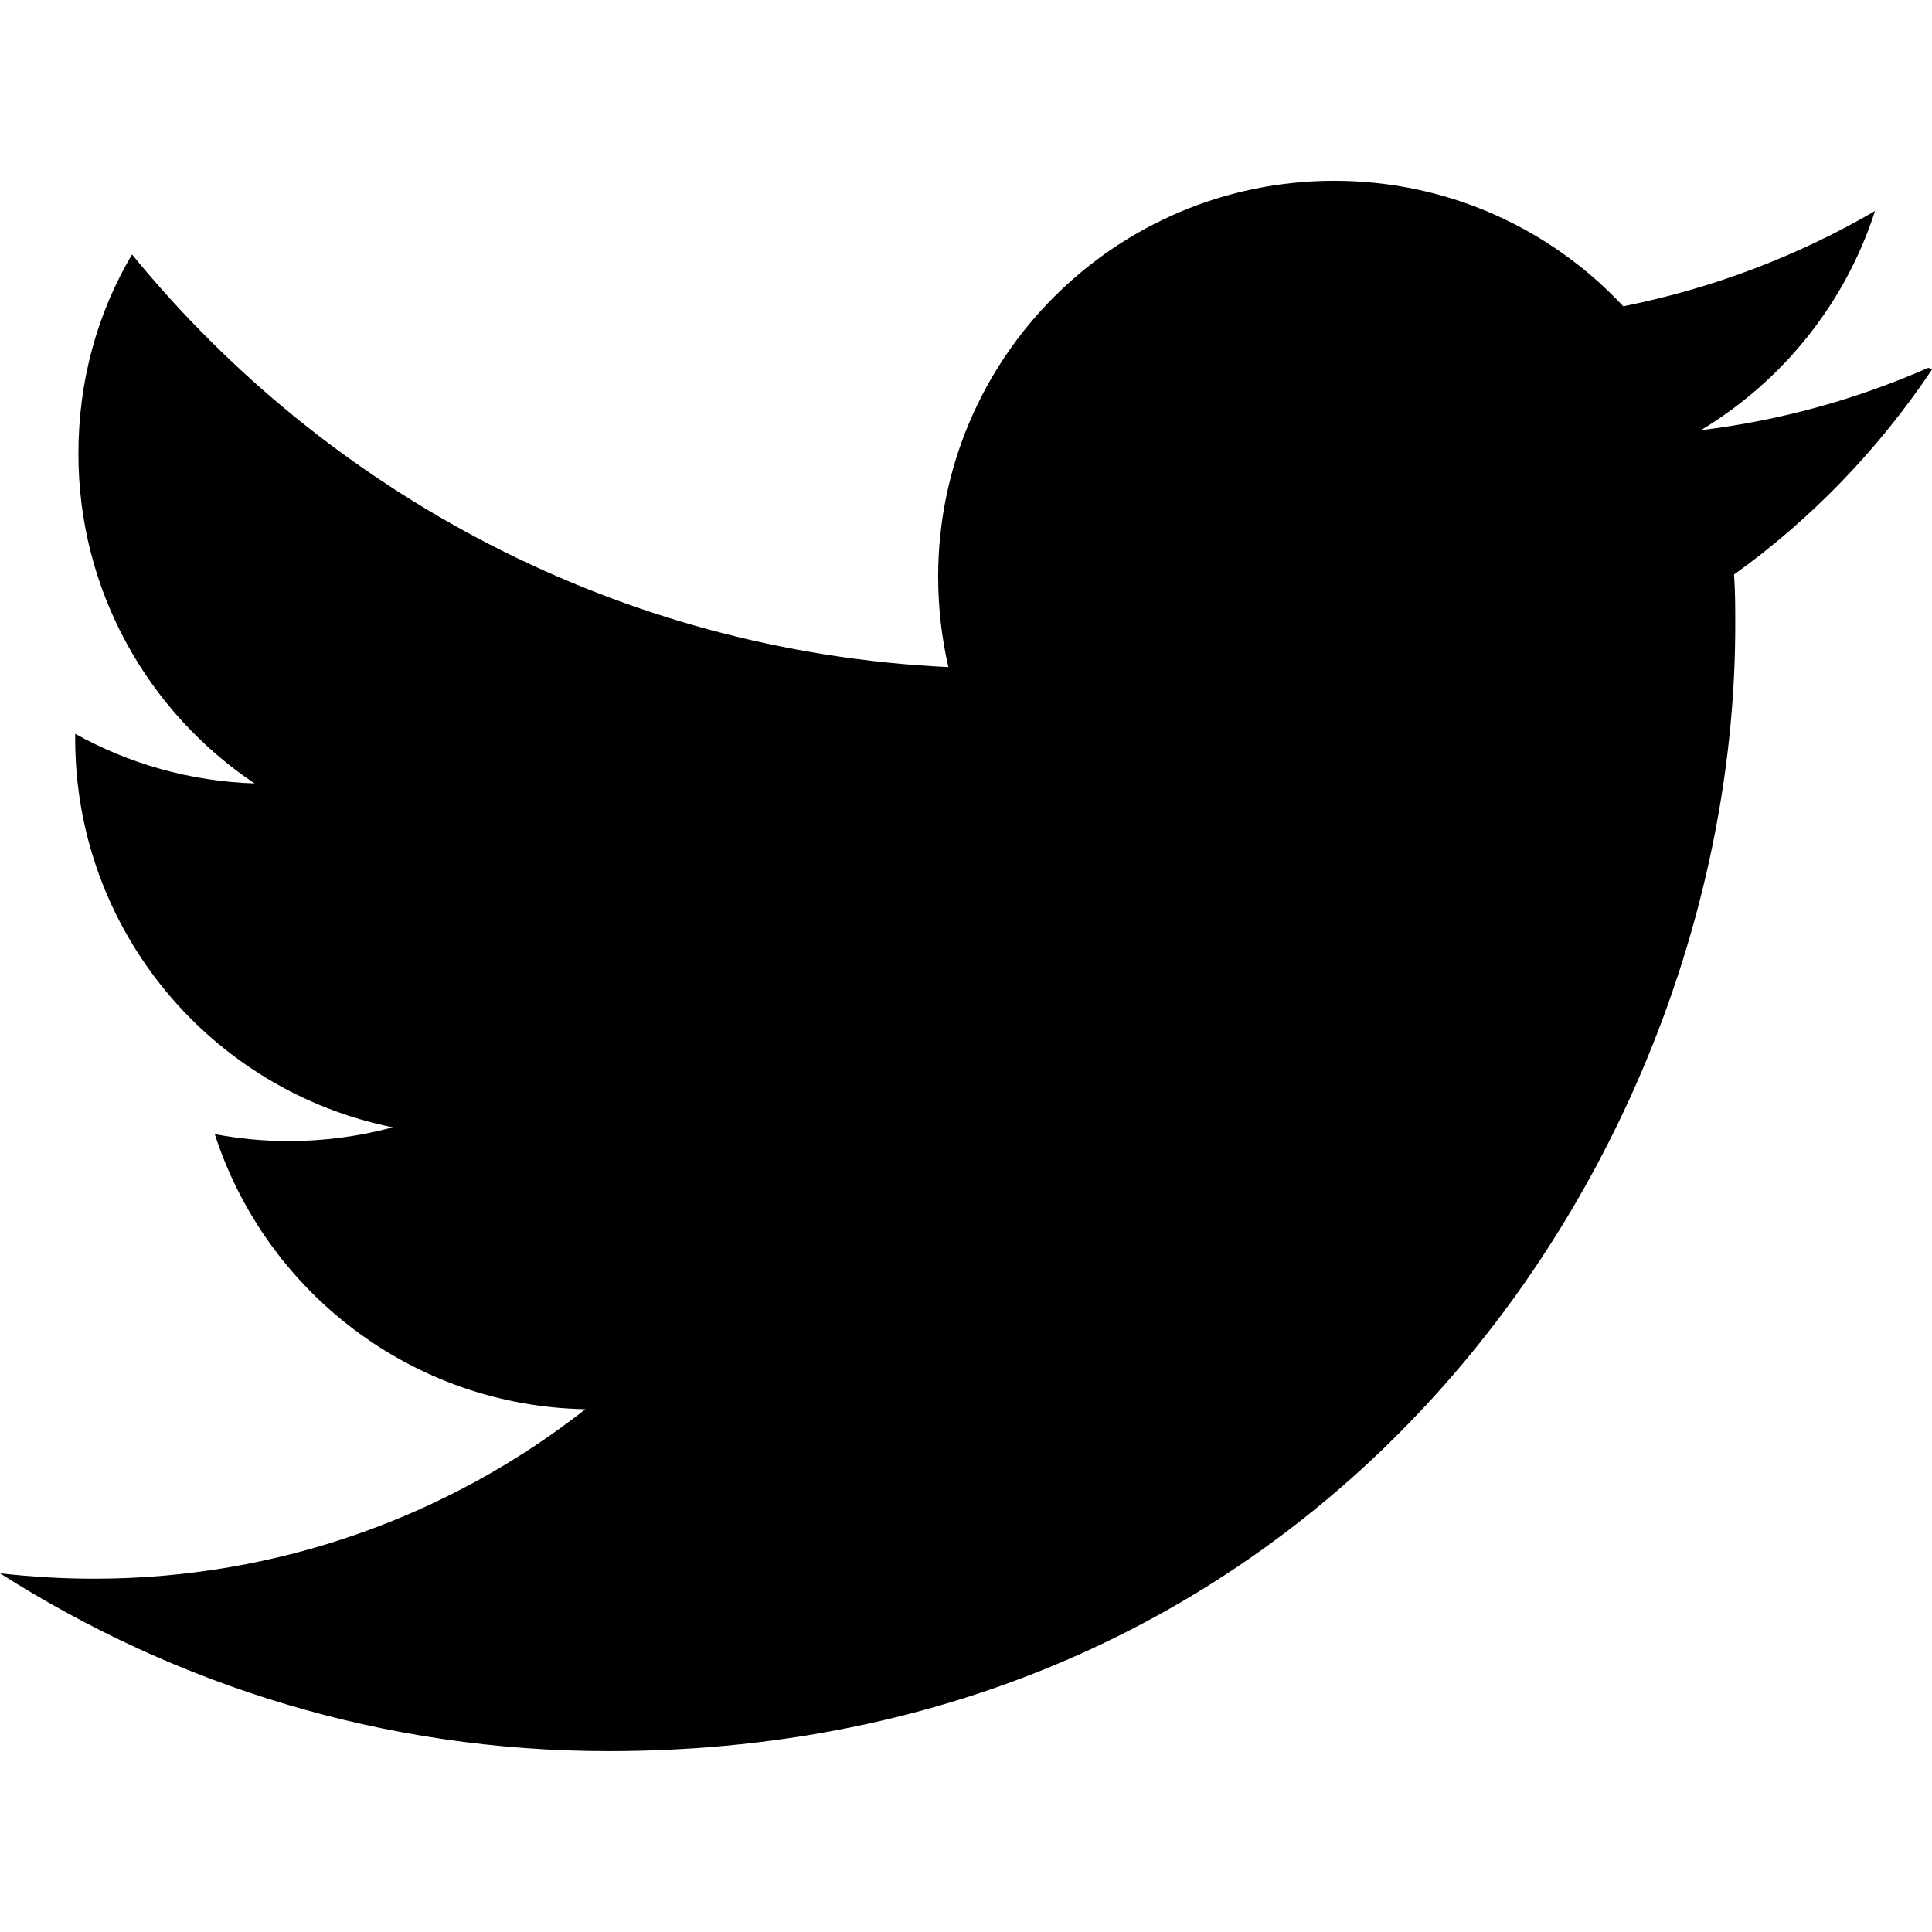
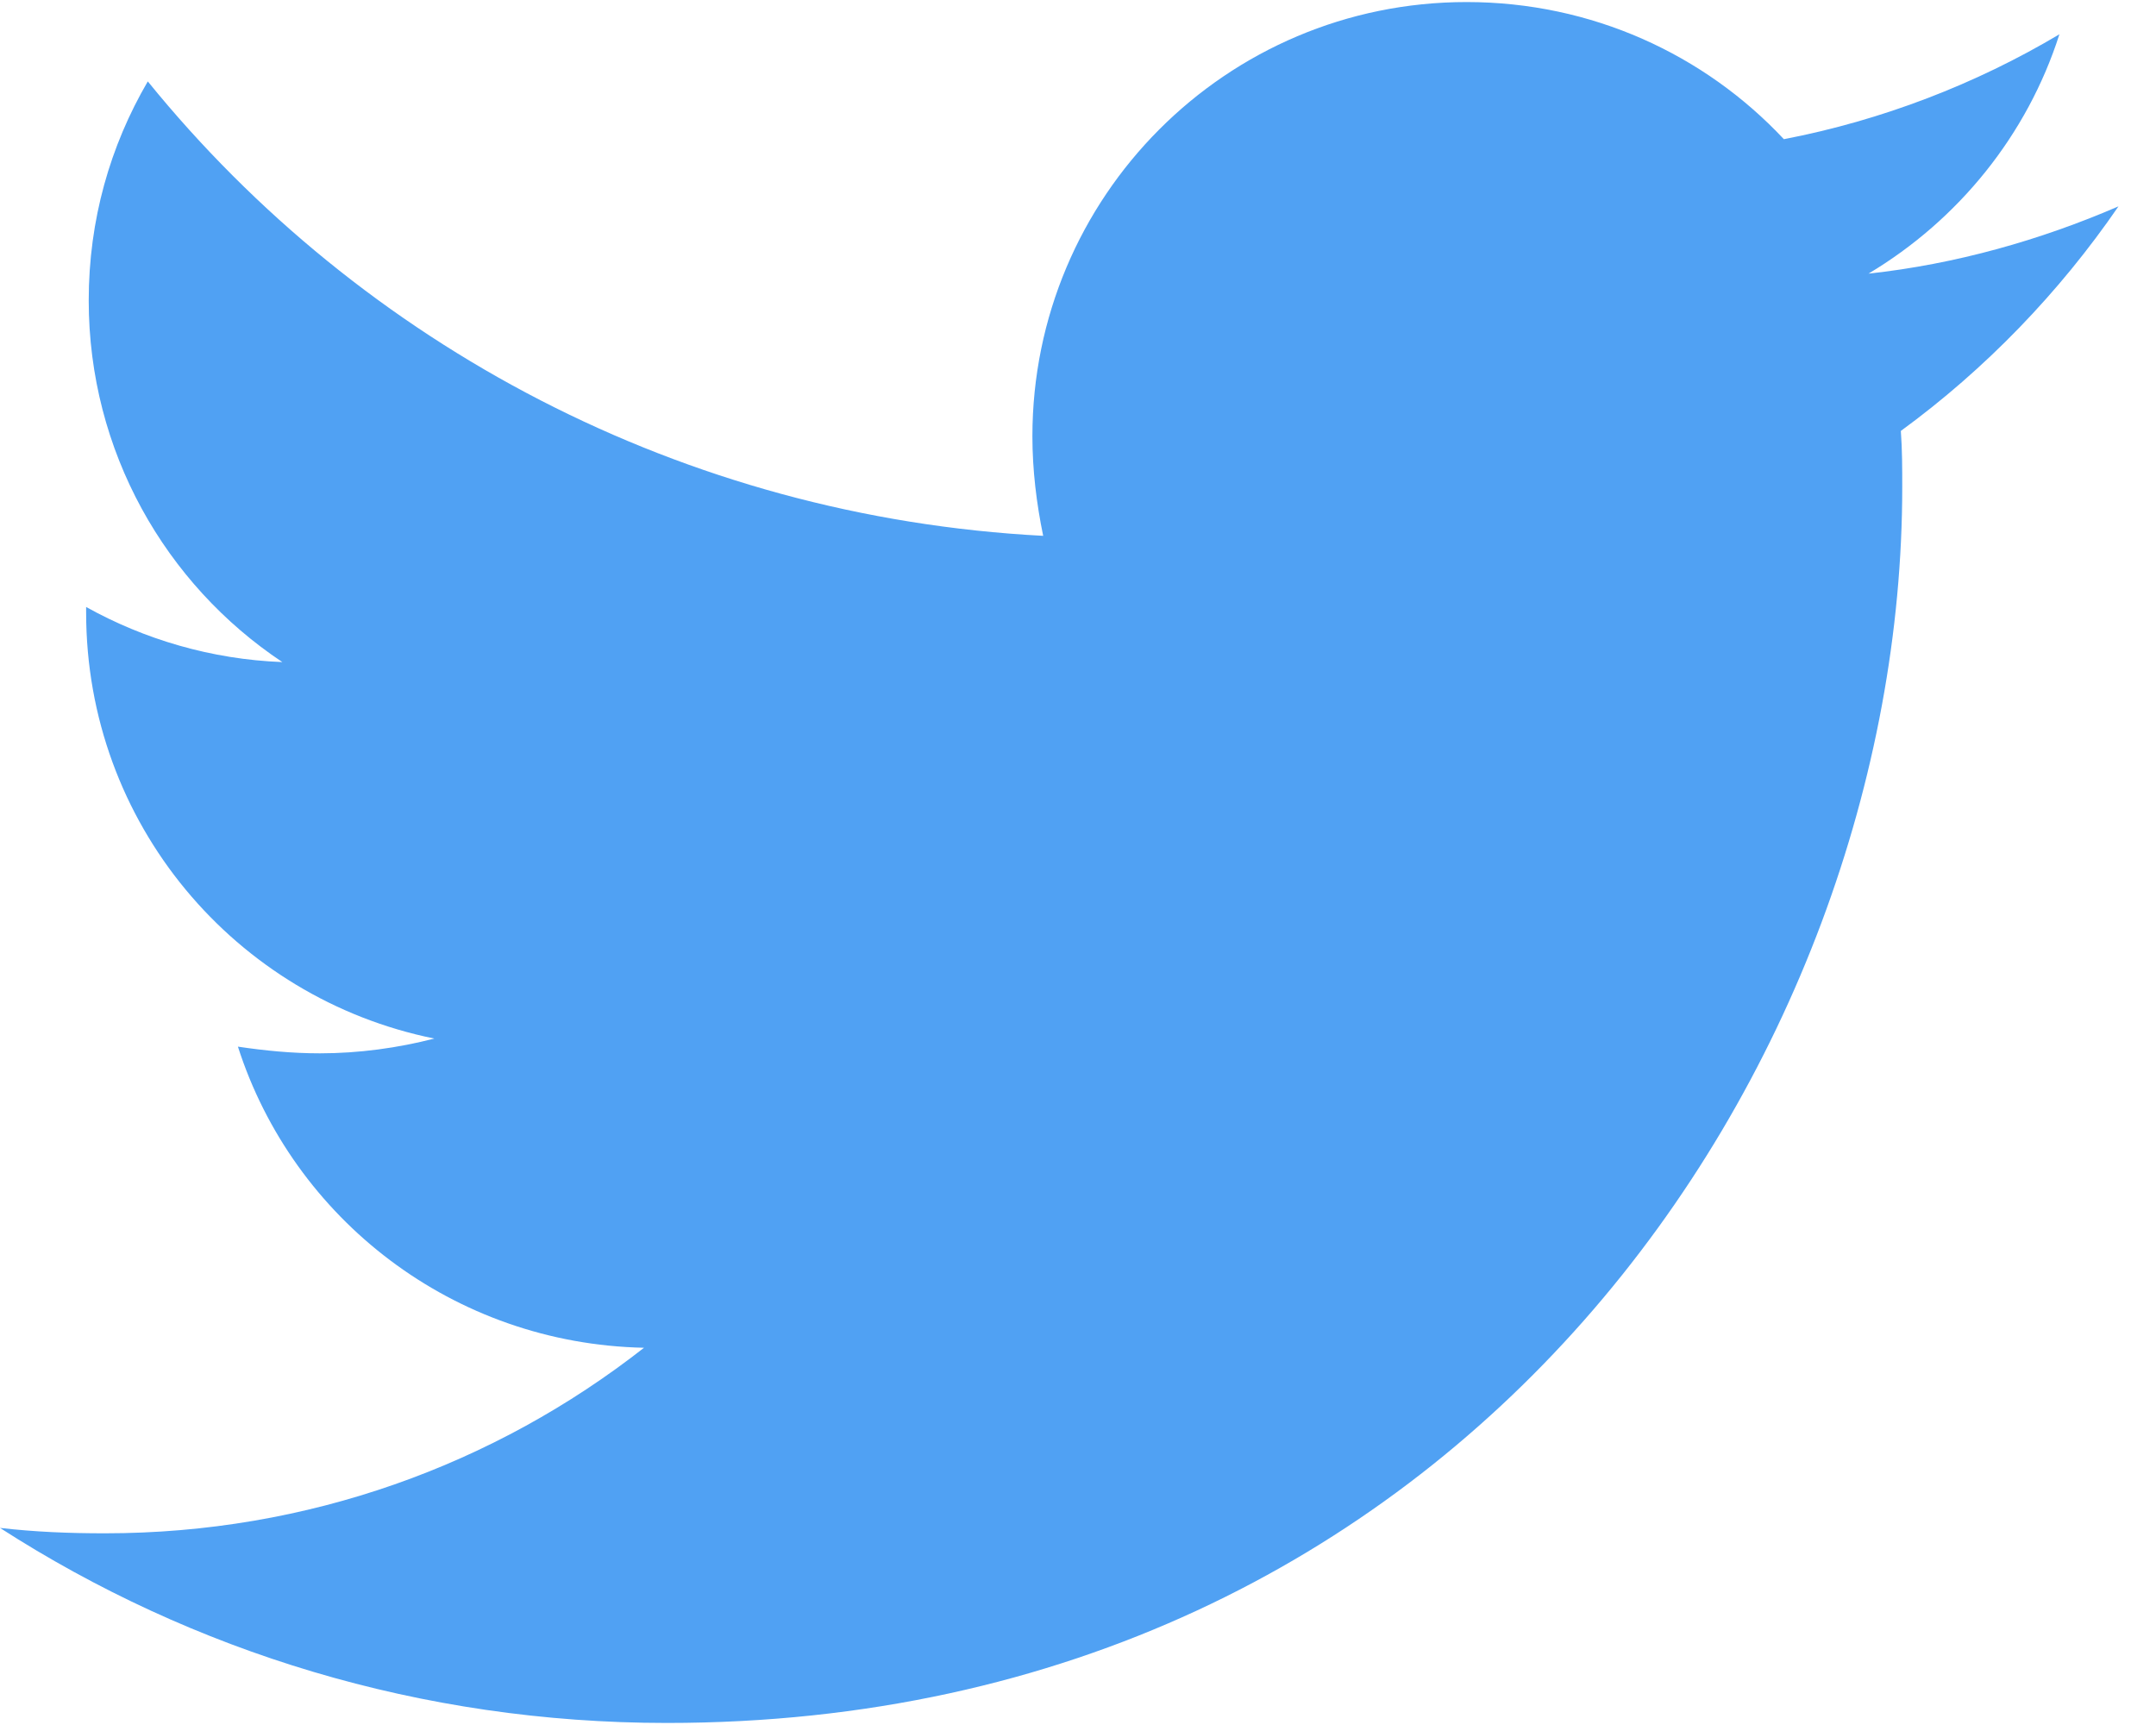
- <svg xmlns="http://www.w3.org/2000/svg" role="img" viewBox="0 0 24 24">
-   <path d="M23.954 4.569c-.885.389-1.83.654-2.825.775 1.014-.611 1.794-1.574 2.163-2.723-.951.555-2.005.959-3.127 1.184-.896-.959-2.173-1.559-3.591-1.559-2.717 0-4.92 2.203-4.92 4.917 0 .39.045.765.127 1.124C7.691 8.094 4.066 6.13 1.64 3.161c-.427.722-.666 1.561-.666 2.475 0 1.71.87 3.213 2.188 4.096-.807-.026-1.566-.248-2.228-.616v.061c0 2.385 1.693 4.374 3.946 4.827-.413.111-.849.171-1.296.171-.314 0-.615-.03-.916-.086.631 1.953 2.445 3.377 4.604 3.417-1.68 1.319-3.809 2.105-6.102 2.105-.39 0-.779-.023-1.17-.067 2.189 1.394 4.768 2.209 7.557 2.209 9.054 0 13.999-7.496 13.999-13.986 0-.209 0-.42-.015-.63.961-.689 1.8-1.56 2.46-2.548l-.047-.02z" />
+ <svg xmlns="http://www.w3.org/2000/svg" width="20" height="16" viewBox="0 0 20 16" fill="none">
+   <path d="M17.633 3.997C17.646 4.172 17.646 4.346 17.646 4.52C17.646 9.845 13.593 15.981 6.186 15.981C3.904 15.981 1.784 15.32 0 14.172C0.324 14.209 0.636 14.222 0.973 14.222C2.856 14.222 4.589 13.586 5.974 12.501C4.203 12.464 2.719 11.304 2.207 9.708C2.456 9.745 2.706 9.77 2.968 9.77C3.329 9.77 3.692 9.72 4.029 9.633C2.182 9.259 0.799 7.638 0.799 5.68V5.63C1.336 5.929 1.959 6.116 2.619 6.141C1.534 5.419 0.823 4.184 0.823 2.787C0.823 2.039 1.022 1.353 1.371 0.755C3.354 3.198 6.335 4.795 9.677 4.97C9.615 4.67 9.577 4.359 9.577 4.047C9.577 1.827 11.373 0.019 13.605 0.019C14.765 0.019 15.812 0.505 16.548 1.291C17.458 1.116 18.33 0.779 19.104 0.318C18.805 1.253 18.168 2.039 17.333 2.538C18.144 2.45 18.93 2.226 19.652 1.914C19.104 2.712 18.419 3.423 17.633 3.997Z" fill="#50A1F3" />
</svg>
